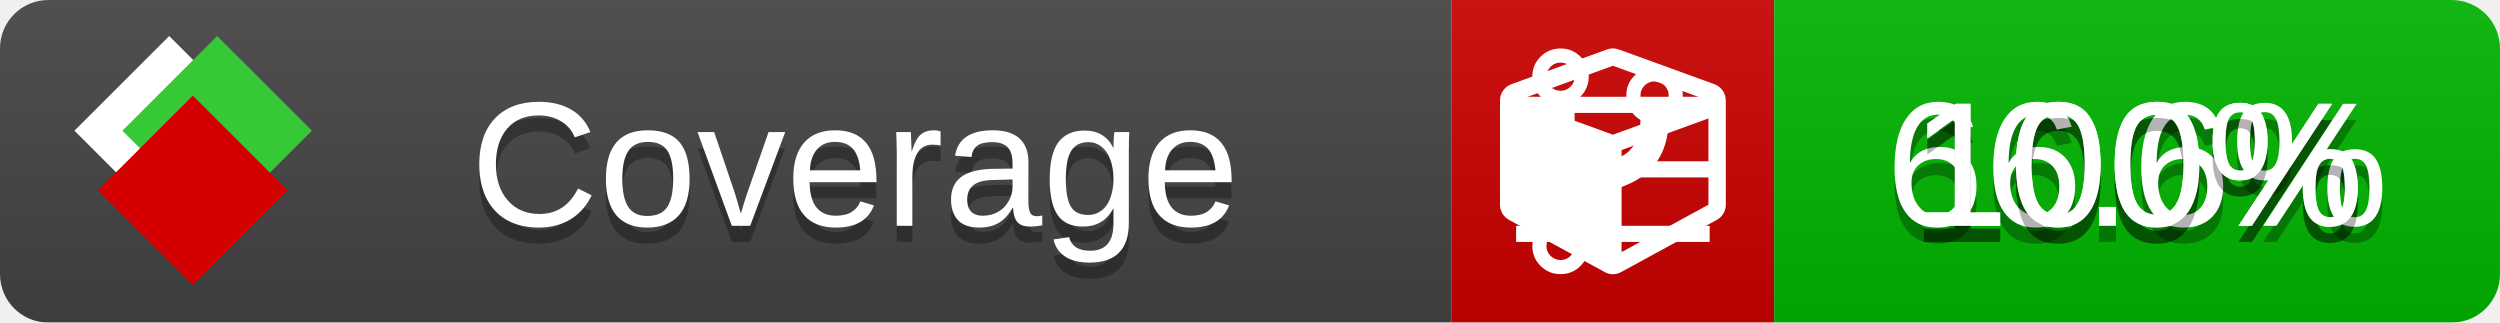
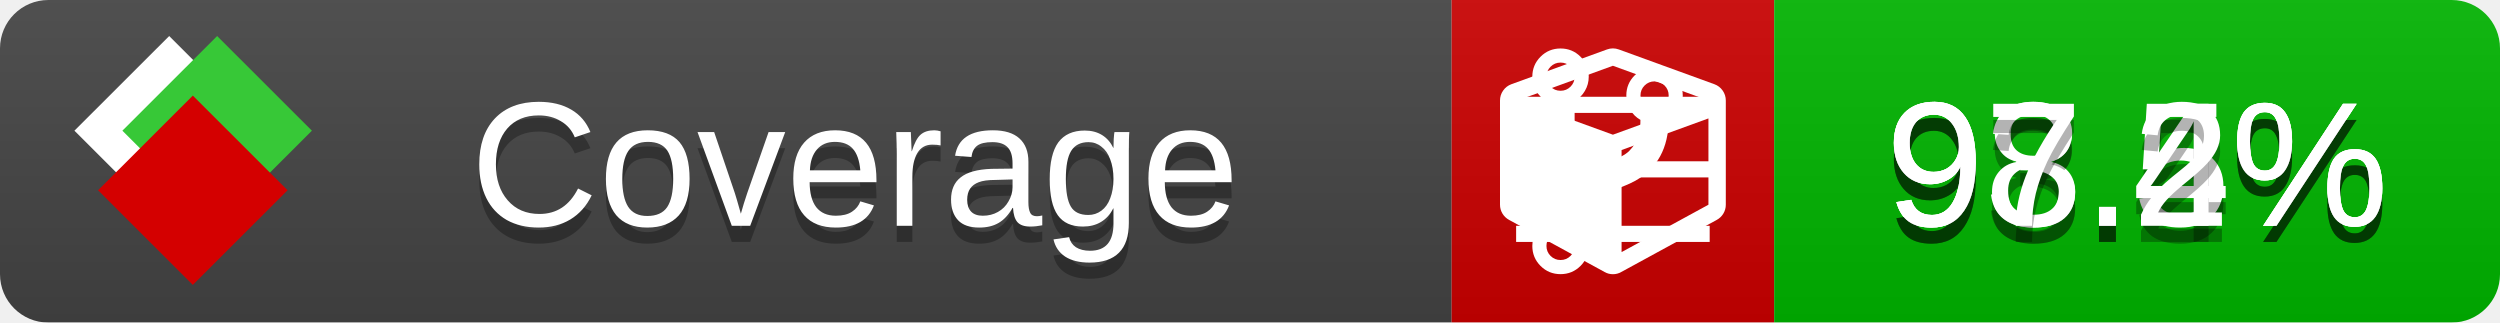
<svg xmlns="http://www.w3.org/2000/svg" xmlns:xlink="http://www.w3.org/1999/xlink" width="155" height="20">
  <style type="text/css">
          
            @keyframes fade1 {
                0% { visibility: visible; opacity: 1; }
               27% { visibility: visible; opacity: 1; }
               33% { visibility: hidden; opacity: 0; }
               60% { visibility: hidden; opacity: 0; }
               66% { visibility: hidden; opacity: 0; }
               93% { visibility: hidden; opacity: 0; }
              100% { visibility: visible; opacity: 1; }
            }
            @keyframes fade2 {
                0% { visibility: hidden; opacity: 0; }
               27% { visibility: hidden; opacity: 0; }
               33% { visibility: visible; opacity: 1; }
               60% { visibility: visible; opacity: 1; }
               66% { visibility: hidden; opacity: 0; }
               93% { visibility: hidden; opacity: 0; }
              100% { visibility: hidden; opacity: 0; }
            }
            @keyframes fade3 {
                0% { visibility: hidden; opacity: 0; }
               27% { visibility: hidden; opacity: 0; }
               33% { visibility: hidden; opacity: 0; }
               60% { visibility: hidden; opacity: 0; }
               66% { visibility: visible; opacity: 1; }
               93% { visibility: visible; opacity: 1; }
              100% { visibility: hidden; opacity: 0; }
            }
            .linecoverage {
                animation-duration: 15s;
                animation-name: fade1;
                animation-iteration-count: infinite;
            }
            .branchcoverage {
                animation-duration: 15s;
                animation-name: fade2;
                animation-iteration-count: infinite;
            }
            .methodcoverage {
                animation-duration: 15s;
                animation-name: fade3;
                animation-iteration-count: infinite;
            }
          
    </style>
  <defs>
    <linearGradient id="gradient" x2="0" y2="100%">
      <stop offset="0" stop-color="#bbb" stop-opacity=".1" />
      <stop offset="1" stop-opacity=".1" />
    </linearGradient>
    <linearGradient id="c">
      <stop offset="0" stop-color="#d40000" />
      <stop offset="1" stop-color="#ff2a2a" />
    </linearGradient>
    <linearGradient id="a">
      <stop offset="0" stop-color="#e0e0de" />
      <stop offset="1" stop-color="#fff" />
    </linearGradient>
    <linearGradient id="b">
      <stop offset="0" stop-color="#37c837" />
      <stop offset="1" stop-color="#217821" />
    </linearGradient>
    <linearGradient xlink:href="#a" id="e" x1="106.44" x2="69.96" y1="-11.96" y2="-46.84" gradientTransform="matrix(-.8426 -.00045 -.00045 -.8426 -94.27 -75.82)" gradientUnits="userSpaceOnUse" />
    <linearGradient xlink:href="#b" id="f" x1="56.19" x2="77.97" y1="-23.45" y2="10.62" gradientTransform="matrix(.8426 .00045 .00045 .8426 94.27 75.82)" gradientUnits="userSpaceOnUse" />
    <linearGradient xlink:href="#c" id="g" x1="79.98" x2="132.9" y1="10.79" y2="10.79" gradientTransform="matrix(.8426 .00045 .00045 .8426 94.27 75.82)" gradientUnits="userSpaceOnUse" />
    <mask id="mask">
      <rect width="155" height="20" rx="3" fill="#fff" />
    </mask>
    <g id="icon" transform="matrix(.04486 0 0 .04481 -.48 -.63)">
      <rect width="52.92" height="52.92" x="-109.72" y="-27.13" fill="url(#e)" transform="rotate(-135)" />
      <rect width="52.92" height="52.92" x="70.19" y="-39.18" fill="url(#f)" transform="rotate(45)" />
      <rect width="52.92" height="52.92" x="80.05" y="-15.74" fill="url(#g)" transform="rotate(45)" />
    </g>
  </defs>
  <g mask="url(#mask)">
    <rect x="0" y="0" width="90" height="20" fill="#444" />
    <rect x="90" y="0" width="20" height="20" fill="#c00" />
    <rect x="110" y="0" width="45" height="20" fill="#00B600" />
    <rect x="0" y="0" width="155" height="20" fill="url(#gradient)" />
  </g>
  <g>
    <path class="linecoverage" stroke="#fff" d="M94 6.5 h12 M94 10.5 h12 M94 14.5 h12" />
    <path class="branchcoverage" fill="#fff" d="m 97.628,15.247 q 0,-0.364 -0.255,-0.619 -0.255,-0.255 -0.619,-0.255 -0.364,0 -0.619,0.255 -0.255,0.255 -0.255,0.619 0,0.364 0.255,0.619 0.255,0.255 0.619,0.255 0.364,0 0.619,-0.255 0.255,-0.255 0.255,-0.619 z m 0,-10.493 q 0,-0.364 -0.255,-0.619 -0.255,-0.255 -0.619,-0.255 -0.364,0 -0.619,0.255 -0.255,0.255 -0.255,0.619 0,0.364 0.255,0.619 0.255,0.255 0.619,0.255 0.364,0 0.619,-0.255 0.255,-0.255 0.255,-0.619 z m 5.83,1.166 q 0,-0.364 -0.255,-0.619 -0.255,-0.255 -0.619,-0.255 -0.364,0 -0.619,0.255 -0.255,0.255 -0.255,0.619 0,0.364 0.255,0.619 0.255,0.255 0.619,0.255 0.364,0 0.619,-0.255 0.255,-0.255 0.255,-0.619 z m 0.874,0 q 0,0.474 -0.237,0.879 -0.237,0.405 -0.638,0.633 -0.018,2.614 -2.059,3.771 -0.619,0.346 -1.849,0.738 -1.166,0.364 -1.544,0.647 -0.378,0.282 -0.378,0.911 l 0,0.237 q 0.401,0.228 0.638,0.633 0.237,0.405 0.237,0.879 0,0.729 -0.51,1.239 -0.51,0.51 -1.239,0.51 -0.729,0 -1.239,-0.51 -0.51,-0.51 -0.51,-1.239 0,-0.474 0.237,-0.879 0.237,-0.405 0.638,-0.633 l 0,-7.469 q -0.401,-0.228 -0.638,-0.633 -0.237,-0.405 -0.237,-0.879 0,-0.729 0.51,-1.239 0.51,-0.51 1.239,-0.51 0.729,0 1.239,0.51 0.51,0.51 0.51,1.239 0,0.474 -0.237,0.879 -0.237,0.405 -0.638,0.633 l 0,4.527 q 0.492,-0.237 1.403,-0.519 0.501,-0.155 0.797,-0.269 0.296,-0.114 0.642,-0.282 0.346,-0.169 0.537,-0.36 0.191,-0.191 0.369,-0.465 0.178,-0.273 0.255,-0.633 0.077,-0.36 0.077,-0.833 -0.401,-0.228 -0.638,-0.633 -0.237,-0.405 -0.237,-0.879 0,-0.729 0.51,-1.239 0.51,-0.51 1.239,-0.51 0.729,0 1.239,0.51 0.51,0.51 0.51,1.239 z" />
    <path class="methodcoverage" fill="#fff" d="m 100.538,15.629 5.385,-2.936 v -5.351 l -5.385,1.96 z M 100,8.351 105.873,6.214 100,4.077 94.127,6.214 Z m 7,-2.12 v 6.462 q 0,0.294 -0.151,0.547 -0.151,0.252 -0.412,0.395 l -5.923,3.231 q -0.236,0.135 -0.513,0.135 -0.278,0 -0.513,-0.135 l -5.923,-3.231 Q 93.303,13.492 93.151,13.239 93,12.987 93,12.692 v -6.462 q 0,-0.337 0.194,-0.614 0.194,-0.278 0.513,-0.395 l 5.923,-2.154 q 0.185,-0.067 0.37,-0.067 0.185,0 0.37,0.067 l 5.923,2.154 q 0.32,0.118 0.513,0.395 Q 107,5.894 107,6.231 Z" />
  </g>
  <g fill="#fff" text-anchor="middle" font-family="Verdana,Arial,Geneva,sans-serif" font-size="11">
    <a xlink:href="https://github.com/danielpalme/ReportGenerator" target="_top">
      <use xlink:href="#icon" transform="translate(3,1) scale(3.5)" />
    </a>
    <text x="53" y="15" fill="#010101" fill-opacity=".3">Coverage</text>
    <text x="53" y="14" fill="#fff">Coverage</text>
-     <text class="linecoverage" x="132.5" y="15" fill="#010101" fill-opacity=".3">100%</text>
-     <text class="linecoverage" x="132.5" y="14">100%</text>
-     <text class="branchcoverage" x="132.5" y="15" fill="#010101" fill-opacity=".3">66.6%</text>
-     <text class="branchcoverage" x="132.5" y="14">66.6%</text>
-     <text class="methodcoverage" x="132.5" y="15" fill="#010101" fill-opacity=".3">100%</text>
-     <text class="methodcoverage" x="132.5" y="14">100%</text>
+     <text class="linecoverage" x="132.5" y="15" fill="#010101" fill-opacity=".3">98.5%</text>
+     <text class="linecoverage" x="132.5" y="14">98.5%</text>
+     <text class="branchcoverage" x="132.5" y="15" fill="#010101" fill-opacity=".3">93.4%</text>
+     <text class="branchcoverage" x="132.5" y="14">93.4%</text>
+     <text class="methodcoverage" x="132.5" y="15" fill="#010101" fill-opacity=".3">97.2%</text>
+     <text class="methodcoverage" x="132.5" y="14">97.2%</text>
  </g>
  <g>
    <rect class="linecoverage" x="90" y="0" width="65" height="20" fill-opacity="0" />
    <rect class="branchcoverage" x="90" y="0" width="65" height="20" fill-opacity="0" />
    <rect class="methodcoverage" x="90" y="0" width="65" height="20" fill-opacity="0" />
  </g>
</svg>
